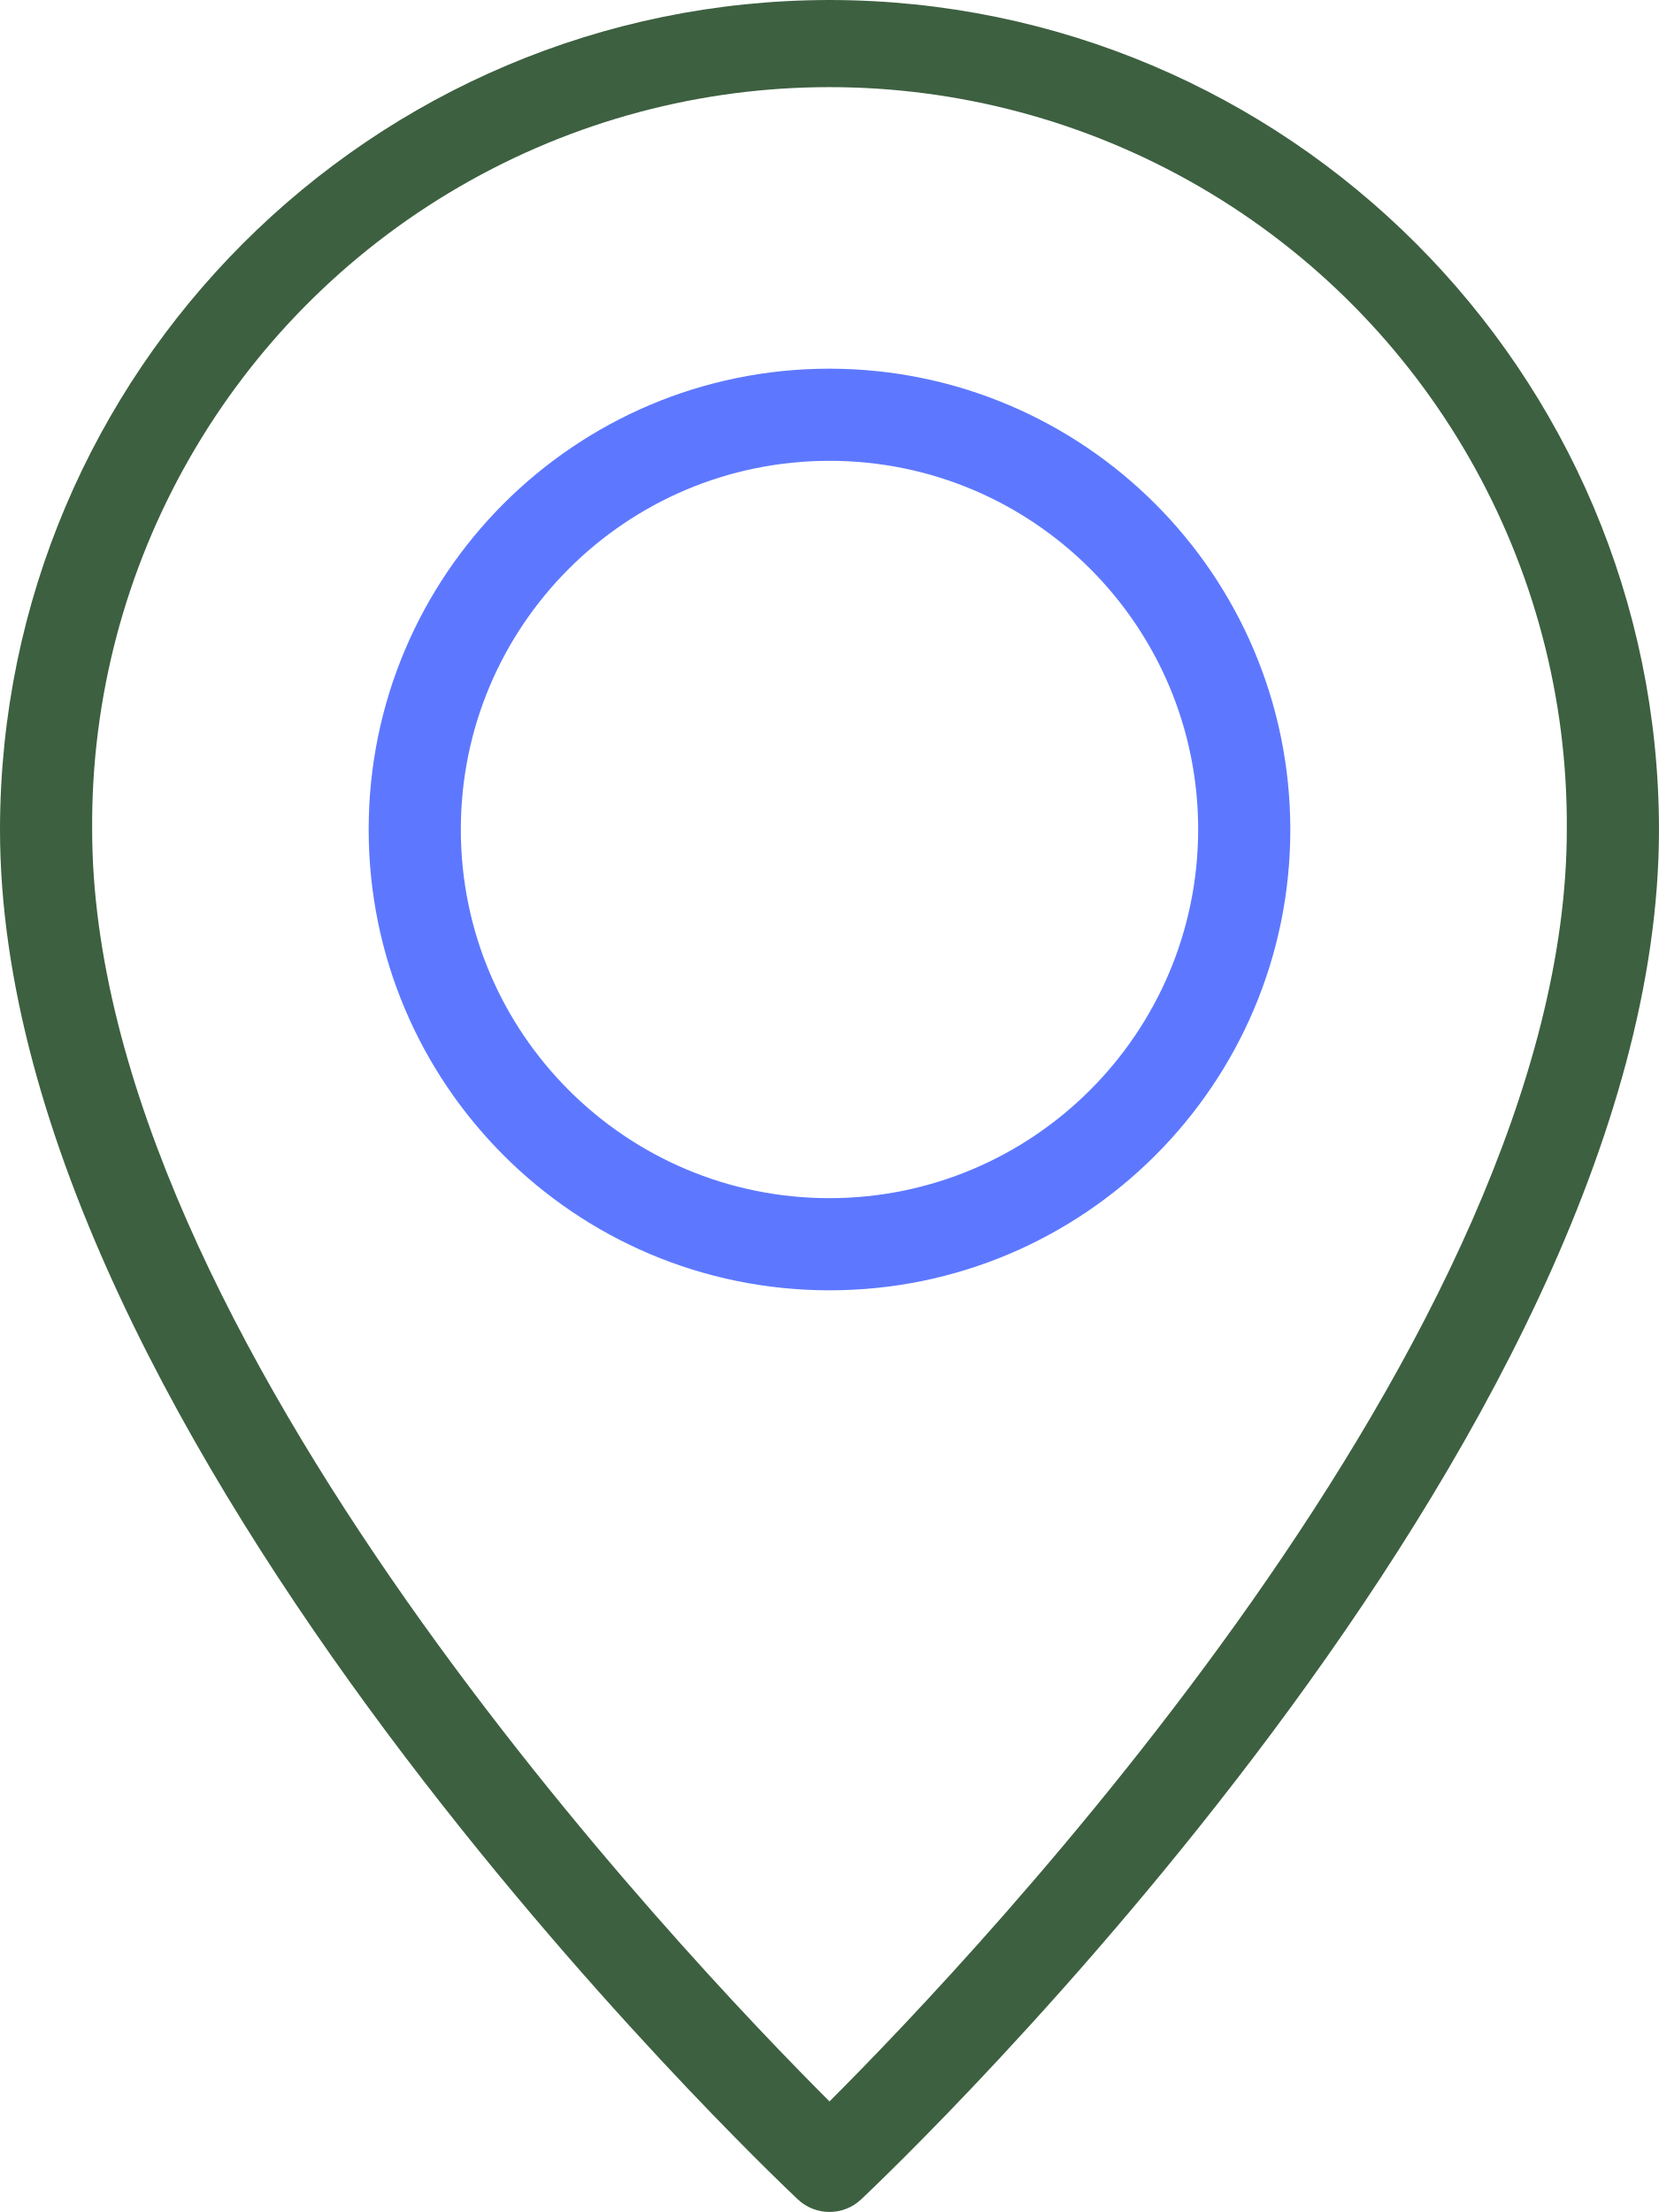
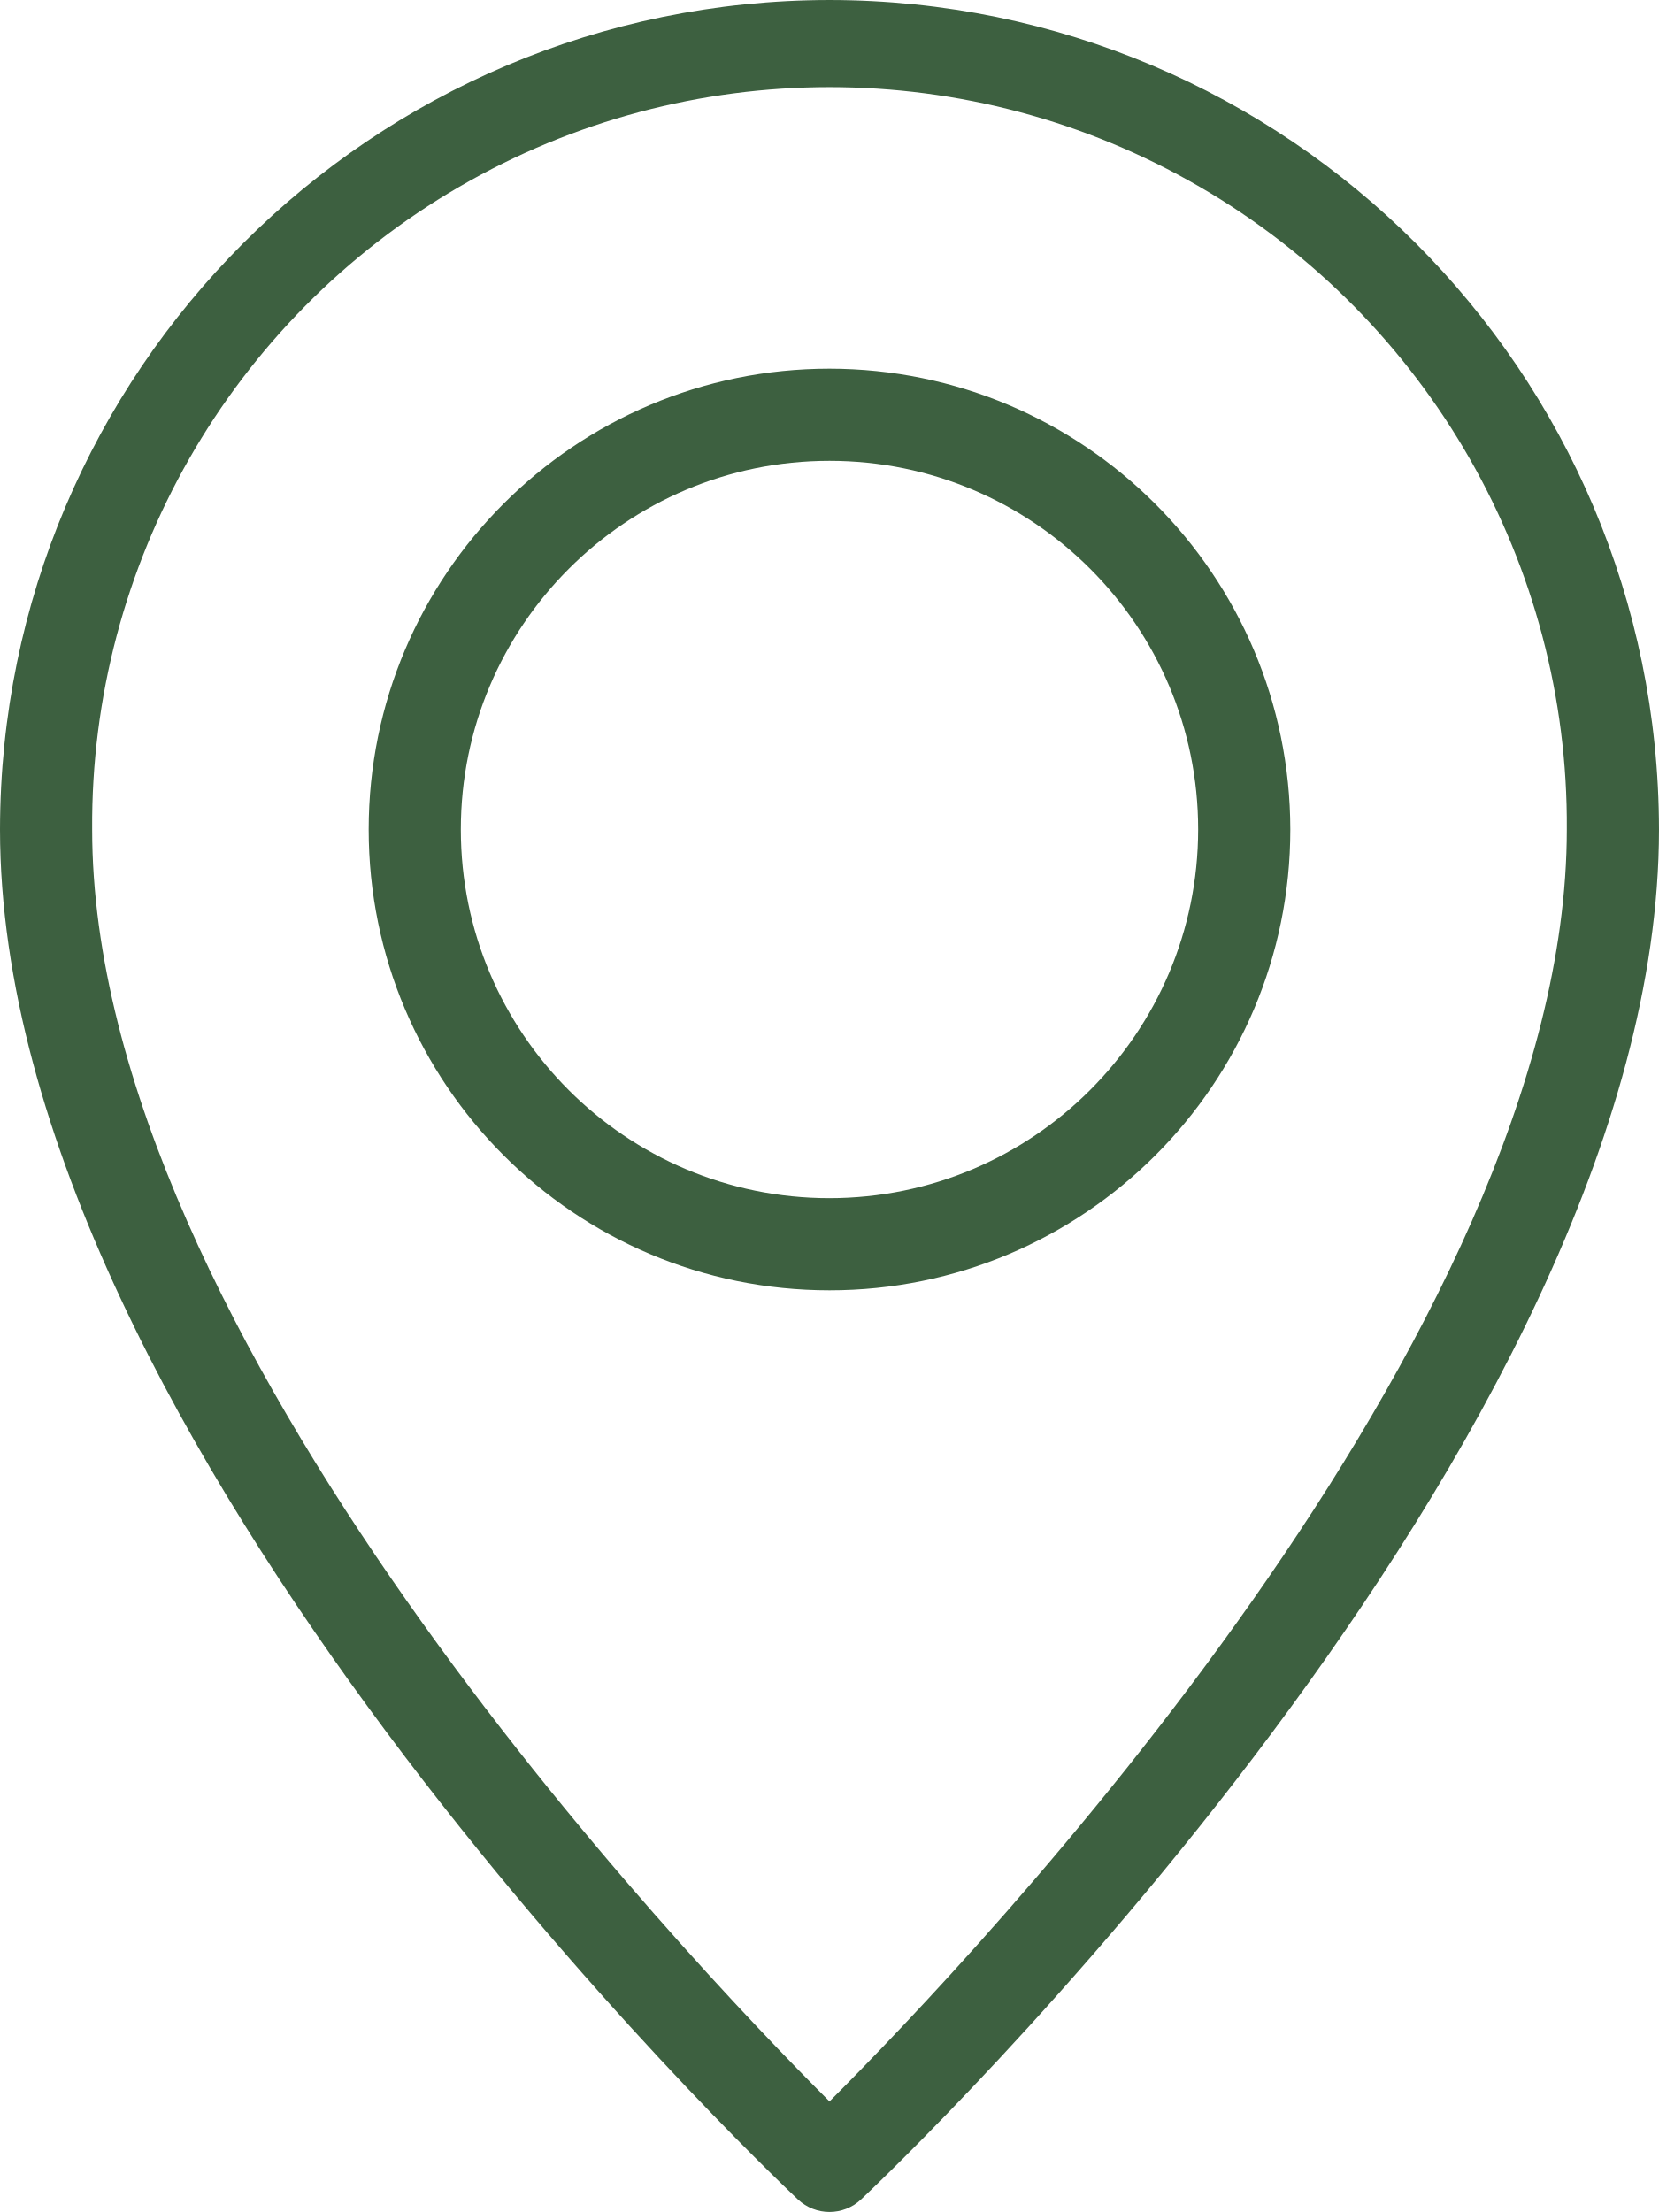
<svg xmlns="http://www.w3.org/2000/svg" width="48.5" height="64.667" viewBox="0 0 48.5 64.667">
  <g id="Group_1250" data-name="Group 1250" transform="translate(-64)">
    <path id="Path_1466" fill="#3d6040" d="M88.25,0A24.277,24.277,0,0,0,64,24.25C64,42.14,86.374,63.4,87.326,64.3a1.349,1.349,0,0,0,1.847,0C90.126,63.4,112.5,42.14,112.5,24.25A24.277,24.277,0,0,0,88.25,0Zm0,61.434C84.016,57.207,66.694,39.006,66.694,24.25a21.556,21.556,0,1,1,43.111,0C109.806,39.006,92.484,57.207,88.25,61.434Z" data-name="Path 1466" />
-     <path id="Path_1467" fill="#5d78ff" d="M162.805,85.333a13.472,13.472,0,1,0,13.472,13.472A13.488,13.488,0,0,0,162.805,85.333Zm0,24.25a10.778,10.778,0,1,1,10.778-10.778A10.789,10.789,0,0,1,162.805,109.583Z" data-name="Path 1467" transform="translate(-74.555 -74.555)" />
+     <path id="Path_1467" fill="#3d6040" d="M162.805,85.333a13.472,13.472,0,1,0,13.472,13.472A13.488,13.488,0,0,0,162.805,85.333Zm0,24.25a10.778,10.778,0,1,1,10.778-10.778A10.789,10.789,0,0,1,162.805,109.583Z" data-name="Path 1467" transform="translate(-74.555 -74.555)" />
  </g>
</svg>
